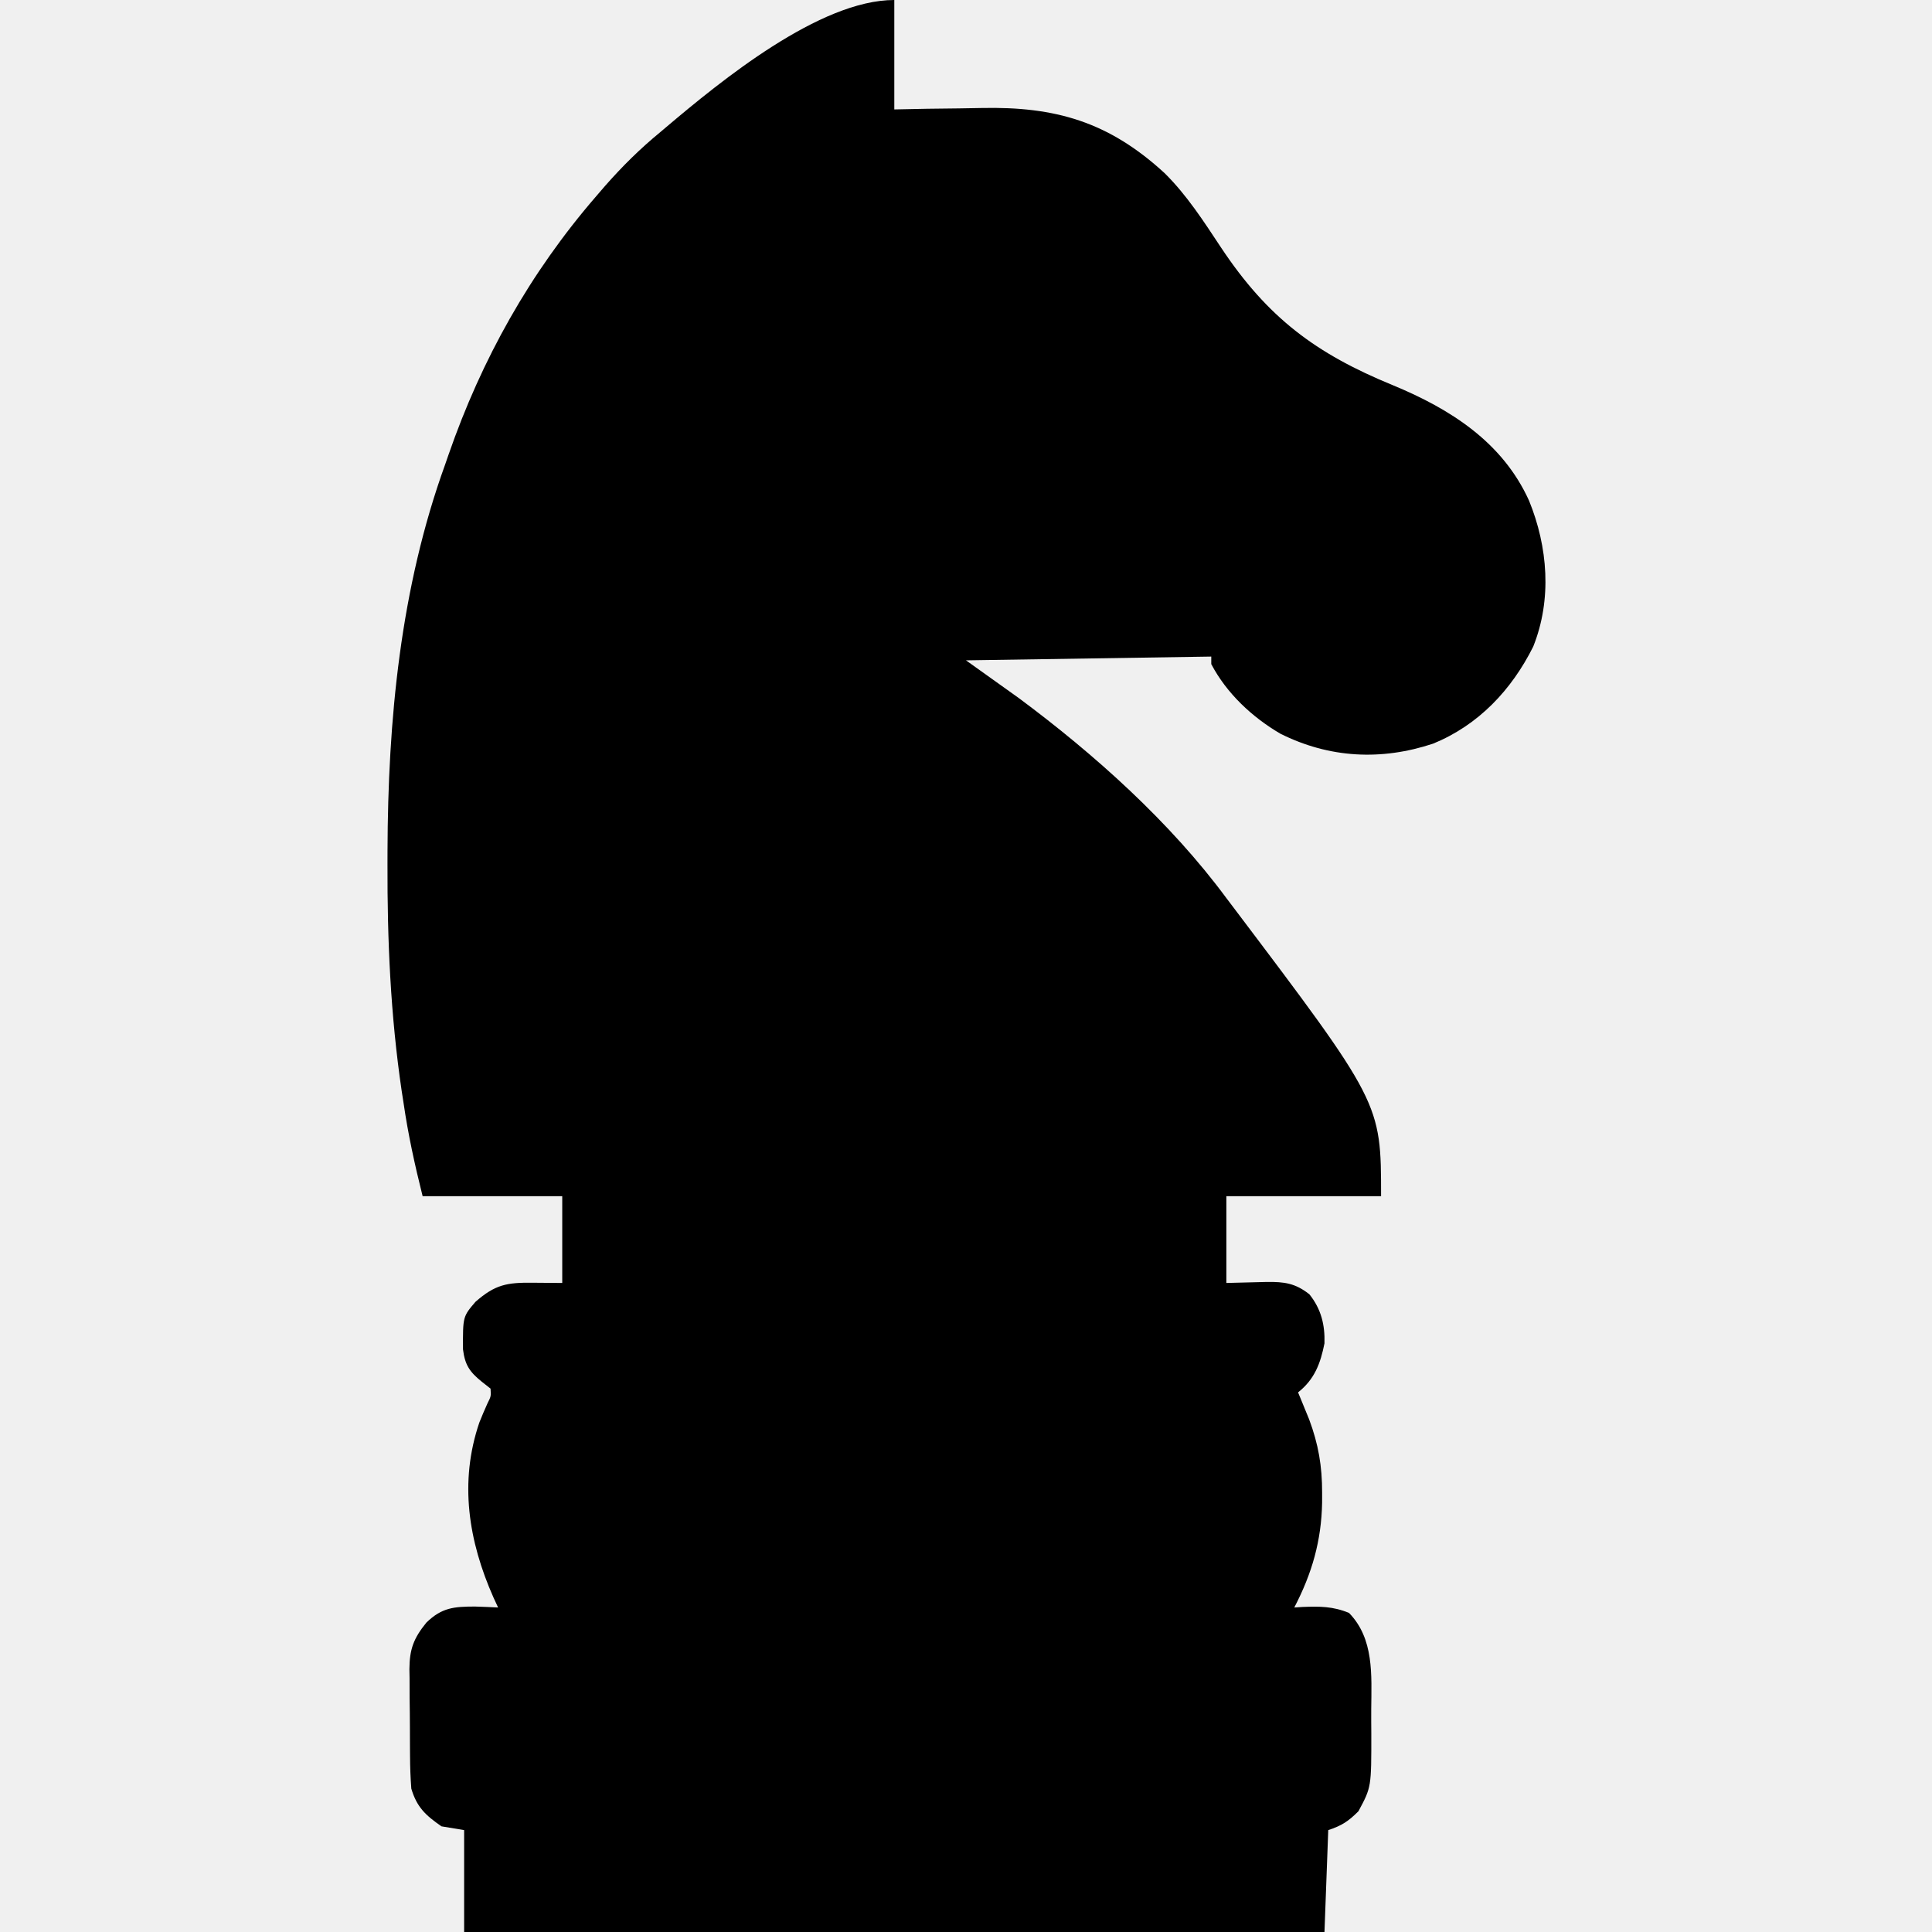
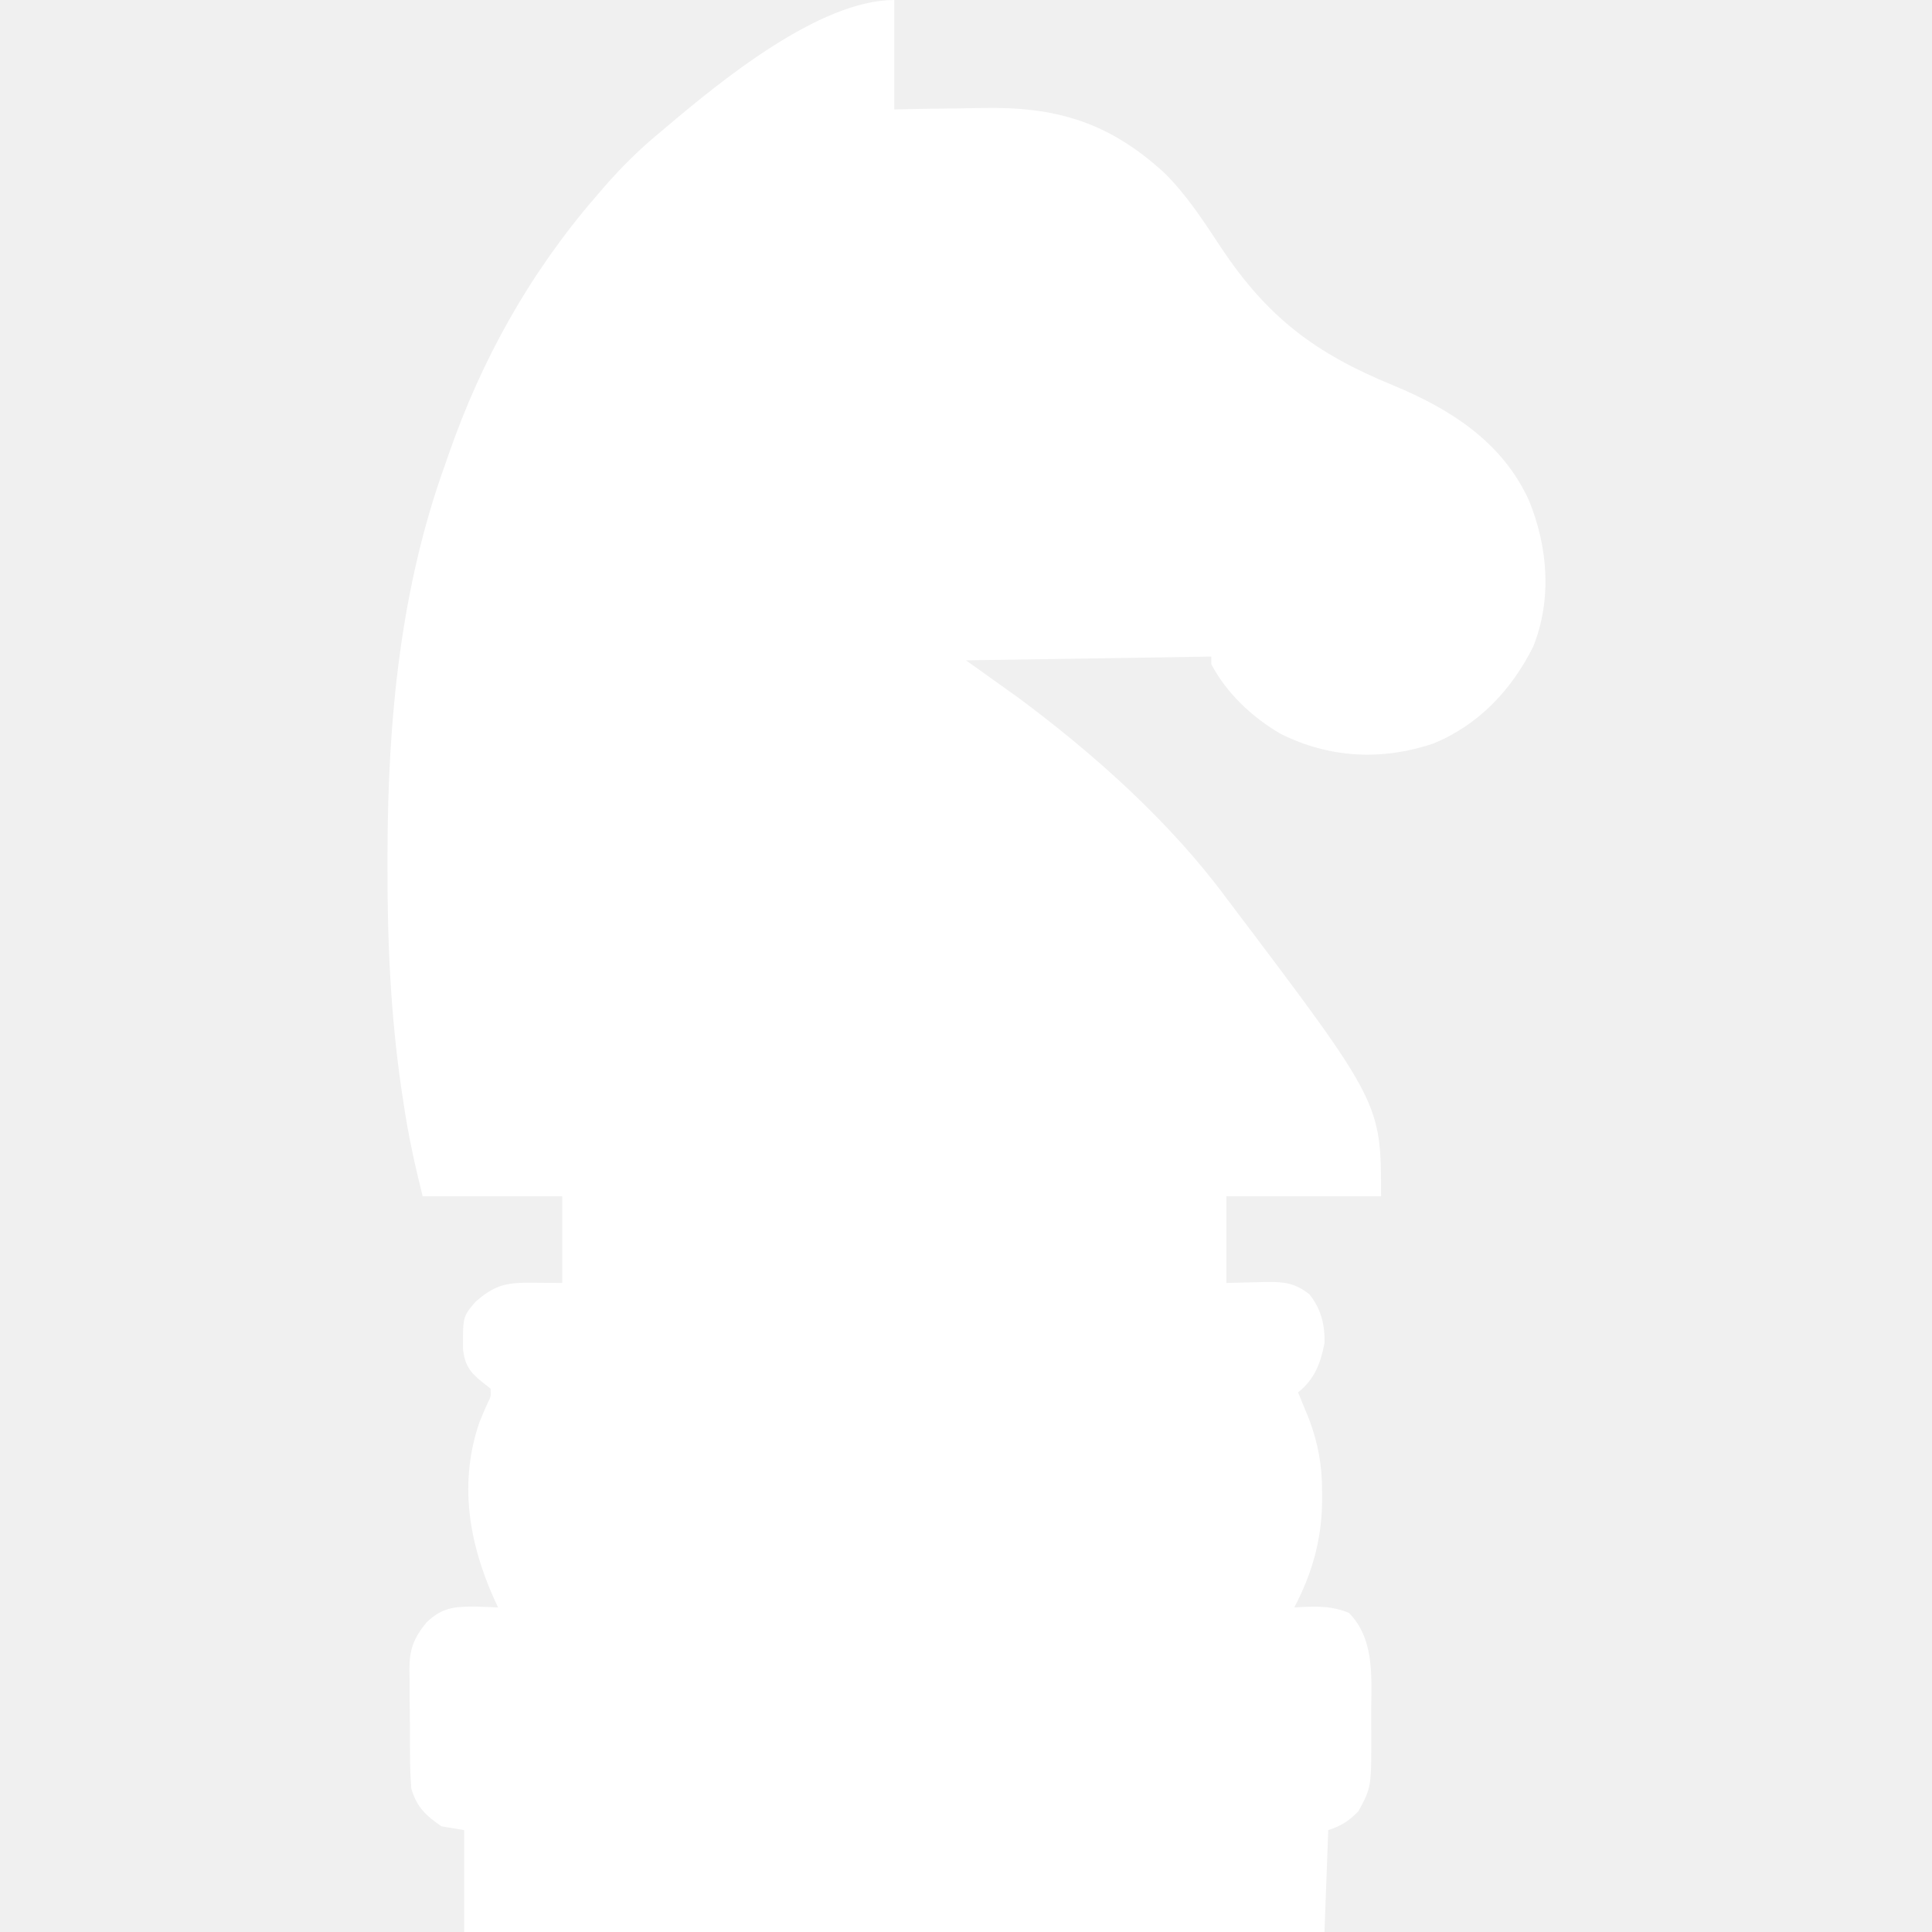
<svg xmlns="http://www.w3.org/2000/svg" version="1.1" width="512" height="512">
-   <path d="M0 0 C0 9.57 0 19.14 0 29 C2.881 28.942 5.762 28.884 8.73 28.824 C11.564 28.785 14.397 28.755 17.23 28.725 C19.179 28.7 21.127 28.666 23.075 28.623 C42.669 28.195 56.801 32.261 71.625 45.875 C77.553 51.732 81.979 58.646 86.562 65.562 C98.904 84.159 111.656 93.699 132.092 102.073 C147.356 108.382 161.188 117.162 168.215 132.684 C173.205 144.92 174.327 158.833 169.316 171.367 C163.565 182.871 154.809 192.15 142.797 197.07 C129.092 201.626 115.314 200.938 102.312 194.438 C94.808 190.042 88.074 183.743 84 176 C84 175.34 84 174.68 84 174 C62.55 174.33 41.1 174.66 19 175 C23.62 178.3 28.24 181.6 33 185 C53.111 199.939 73.074 217.813 88 238 C88.469 238.62 88.938 239.239 89.421 239.877 C129 292.26 129 292.26 129 317 C115.47 317 101.94 317 88 317 C88 324.59 88 332.18 88 340 C93.37 339.882 93.37 339.882 98.739 339.73 C103.337 339.679 106.254 340.043 110 343 C113.109 346.886 114.15 351.073 114 356 C112.937 361.343 111.379 365.527 107 369 C107.266 369.641 107.531 370.281 107.805 370.941 C108.158 371.806 108.511 372.671 108.875 373.562 C109.397 374.833 109.397 374.833 109.93 376.129 C112.402 382.761 113.388 388.539 113.375 395.562 C113.374 396.877 113.374 396.877 113.372 398.217 C113.19 408.333 110.686 417.004 106 426 C106.724 425.954 107.449 425.907 108.195 425.859 C112.777 425.688 116.217 425.678 120.5 427.438 C127.158 434.262 126.471 443.878 126.391 452.856 C126.375 454.996 126.391 457.134 126.41 459.273 C126.433 473.614 126.433 473.614 123 480 C120.317 482.683 118.582 483.806 115 485 C114.67 493.91 114.34 502.82 114 512 C38.76 512 -36.48 512 -114 512 C-114 503.09 -114 494.18 -114 485 C-115.98 484.67 -117.96 484.34 -120 484 C-124.225 481.075 -126.544 478.911 -128 474 C-128.212 471.104 -128.328 468.306 -128.336 465.41 C-128.343 464.588 -128.349 463.766 -128.356 462.919 C-128.366 461.185 -128.371 459.451 -128.371 457.717 C-128.375 455.074 -128.411 452.433 -128.449 449.791 C-128.455 448.102 -128.459 446.412 -128.461 444.723 C-128.475 443.938 -128.49 443.154 -128.504 442.345 C-128.461 437.097 -127.419 434.191 -124 430 C-119.901 426.006 -116.639 425.762 -111.125 425.75 C-109.083 425.814 -107.04 425.891 -105 426 C-105.41 425.114 -105.82 424.229 -106.242 423.316 C-112.838 408.43 -115.364 392.779 -109.969 376.98 C-109.283 375.269 -108.566 373.57 -107.805 371.891 C-106.869 370.036 -106.869 370.036 -107 368 C-107.784 367.381 -108.567 366.762 -109.375 366.125 C-112.575 363.535 -113.788 361.691 -114.301 357.598 C-114.341 348.917 -114.341 348.917 -111 345 C-105.782 340.419 -102.66 339.862 -95.875 339.938 C-91.977 339.968 -91.977 339.968 -88 340 C-88 332.41 -88 324.82 -88 317 C-100.21 317 -112.42 317 -125 317 C-127.1 308.598 -128.83 300.738 -130.062 292.25 C-130.303 290.701 -130.303 290.701 -130.549 289.121 C-133.502 269.122 -134.384 249.069 -134.312 228.875 C-134.31 227.765 -134.308 226.656 -134.306 225.513 C-134.198 190.796 -130.903 155.855 -119 123 C-118.72 122.19 -118.439 121.38 -118.15 120.546 C-109.379 95.228 -96.54 72.27 -79 52 C-78.248 51.126 -77.497 50.252 -76.723 49.352 C-72.126 44.119 -67.381 39.414 -62 35 C-61.498 34.575 -60.996 34.15 -60.479 33.712 C-45.953 21.422 -19.795 0 0 0 Z " fill="#000000" transform="translate(237,0)" />
+   <path d="M0 0 C0 9.57 0 19.14 0 29 C2.881 28.942 5.762 28.884 8.73 28.824 C11.564 28.785 14.397 28.755 17.23 28.725 C19.179 28.7 21.127 28.666 23.075 28.623 C42.669 28.195 56.801 32.261 71.625 45.875 C77.553 51.732 81.979 58.646 86.562 65.562 C98.904 84.159 111.656 93.699 132.092 102.073 C147.356 108.382 161.188 117.162 168.215 132.684 C173.205 144.92 174.327 158.833 169.316 171.367 C163.565 182.871 154.809 192.15 142.797 197.07 C129.092 201.626 115.314 200.938 102.312 194.438 C94.808 190.042 88.074 183.743 84 176 C84 175.34 84 174.68 84 174 C62.55 174.33 41.1 174.66 19 175 C23.62 178.3 28.24 181.6 33 185 C53.111 199.939 73.074 217.813 88 238 C88.469 238.62 88.938 239.239 89.421 239.877 C129 292.26 129 292.26 129 317 C115.47 317 101.94 317 88 317 C88 324.59 88 332.18 88 340 C93.37 339.882 93.37 339.882 98.739 339.73 C103.337 339.679 106.254 340.043 110 343 C113.109 346.886 114.15 351.073 114 356 C112.937 361.343 111.379 365.527 107 369 C107.266 369.641 107.531 370.281 107.805 370.941 C108.158 371.806 108.511 372.671 108.875 373.562 C109.397 374.833 109.397 374.833 109.93 376.129 C112.402 382.761 113.388 388.539 113.375 395.562 C113.374 396.877 113.374 396.877 113.372 398.217 C113.19 408.333 110.686 417.004 106 426 C106.724 425.954 107.449 425.907 108.195 425.859 C112.777 425.688 116.217 425.678 120.5 427.438 C127.158 434.262 126.471 443.878 126.391 452.856 C126.375 454.996 126.391 457.134 126.41 459.273 C126.433 473.614 126.433 473.614 123 480 C120.317 482.683 118.582 483.806 115 485 C114.67 493.91 114.34 502.82 114 512 C38.76 512 -36.48 512 -114 512 C-114 503.09 -114 494.18 -114 485 C-115.98 484.67 -117.96 484.34 -120 484 C-124.225 481.075 -126.544 478.911 -128 474 C-128.212 471.104 -128.328 468.306 -128.336 465.41 C-128.343 464.588 -128.349 463.766 -128.356 462.919 C-128.366 461.185 -128.371 459.451 -128.371 457.717 C-128.375 455.074 -128.411 452.433 -128.449 449.791 C-128.455 448.102 -128.459 446.412 -128.461 444.723 C-128.475 443.938 -128.49 443.154 -128.504 442.345 C-128.461 437.097 -127.419 434.191 -124 430 C-119.901 426.006 -116.639 425.762 -111.125 425.75 C-109.083 425.814 -107.04 425.891 -105 426 C-105.41 425.114 -105.82 424.229 -106.242 423.316 C-112.838 408.43 -115.364 392.779 -109.969 376.98 C-109.283 375.269 -108.566 373.57 -107.805 371.891 C-106.869 370.036 -106.869 370.036 -107 368 C-107.784 367.381 -108.567 366.762 -109.375 366.125 C-112.575 363.535 -113.788 361.691 -114.301 357.598 C-114.341 348.917 -114.341 348.917 -111 345 C-105.782 340.419 -102.66 339.862 -95.875 339.938 C-91.977 339.968 -91.977 339.968 -88 340 C-88 332.41 -88 324.82 -88 317 C-100.21 317 -112.42 317 -125 317 C-127.1 308.598 -128.83 300.738 -130.062 292.25 C-130.303 290.701 -130.303 290.701 -130.549 289.121 C-133.502 269.122 -134.384 249.069 -134.312 228.875 C-134.31 227.765 -134.308 226.656 -134.306 225.513 C-134.198 190.796 -130.903 155.855 -119 123 C-118.72 122.19 -118.439 121.38 -118.15 120.546 C-109.379 95.228 -96.54 72.27 -79 52 C-78.248 51.126 -77.497 50.252 -76.723 49.352 C-72.126 44.119 -67.381 39.414 -62 35 C-61.498 34.575 -60.996 34.15 -60.479 33.712 C-45.953 21.422 -19.795 0 0 0 Z " fill="#fff" transform="translate(237,0)" />
</svg>
